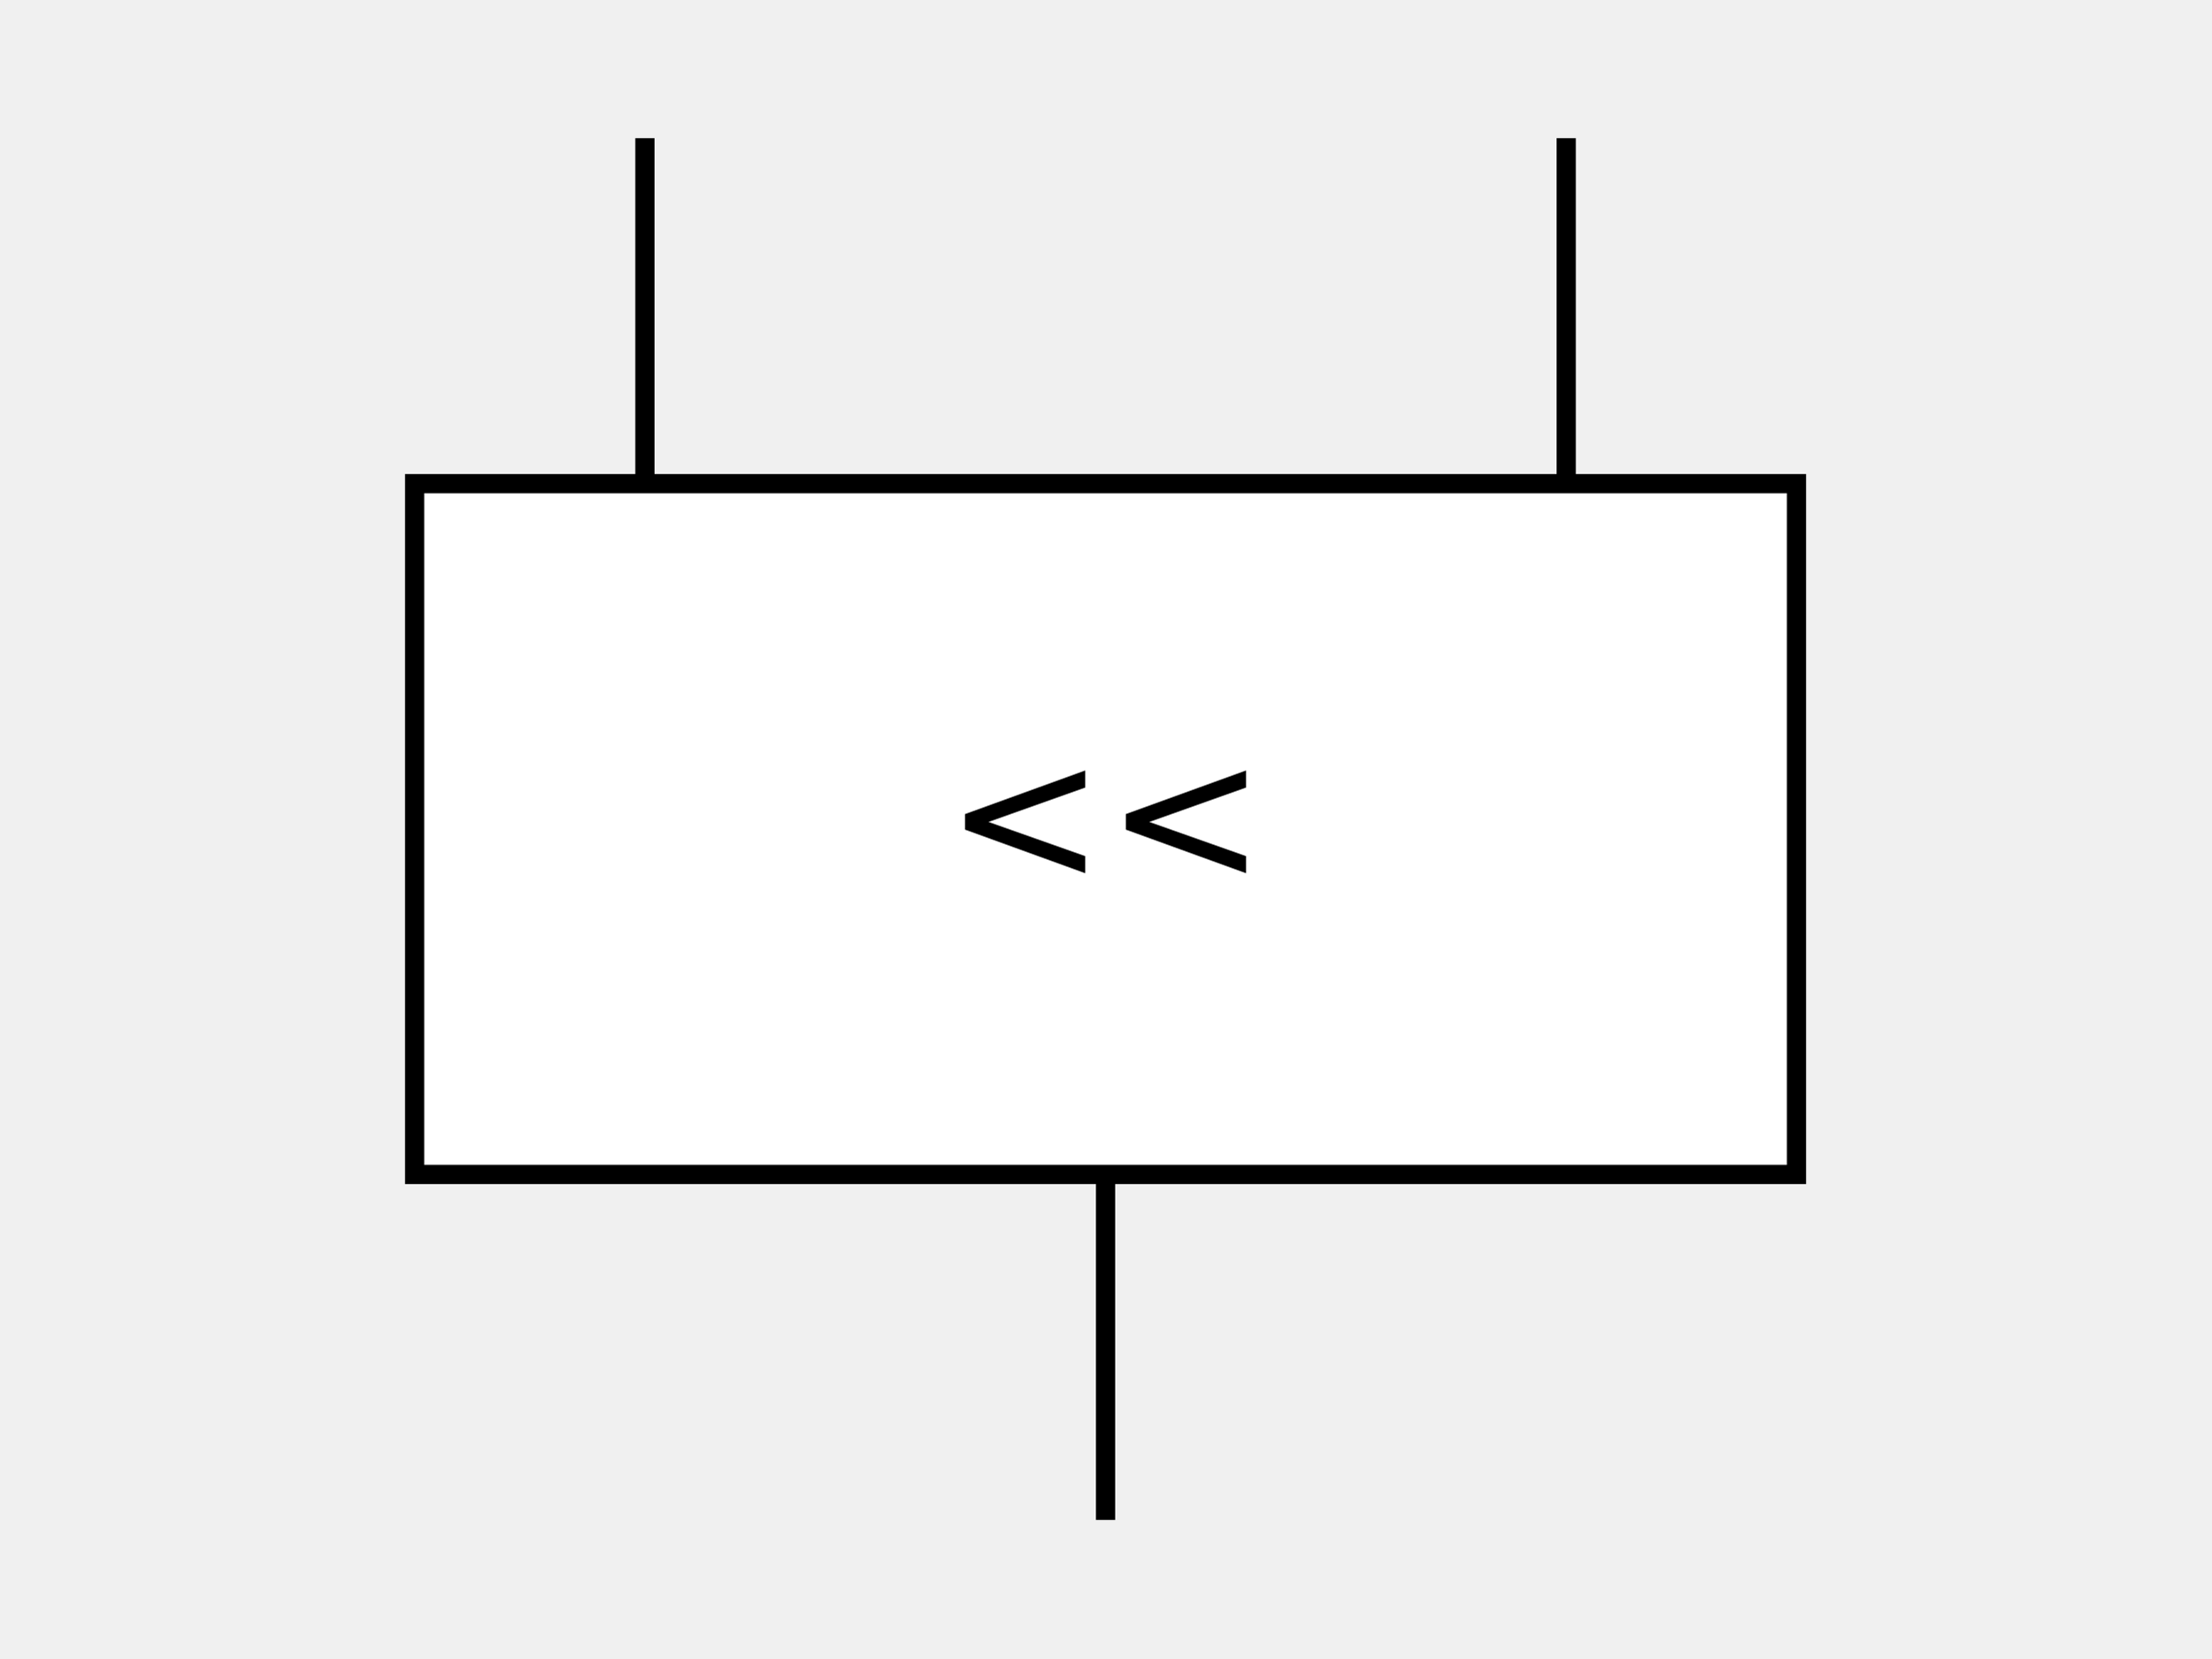
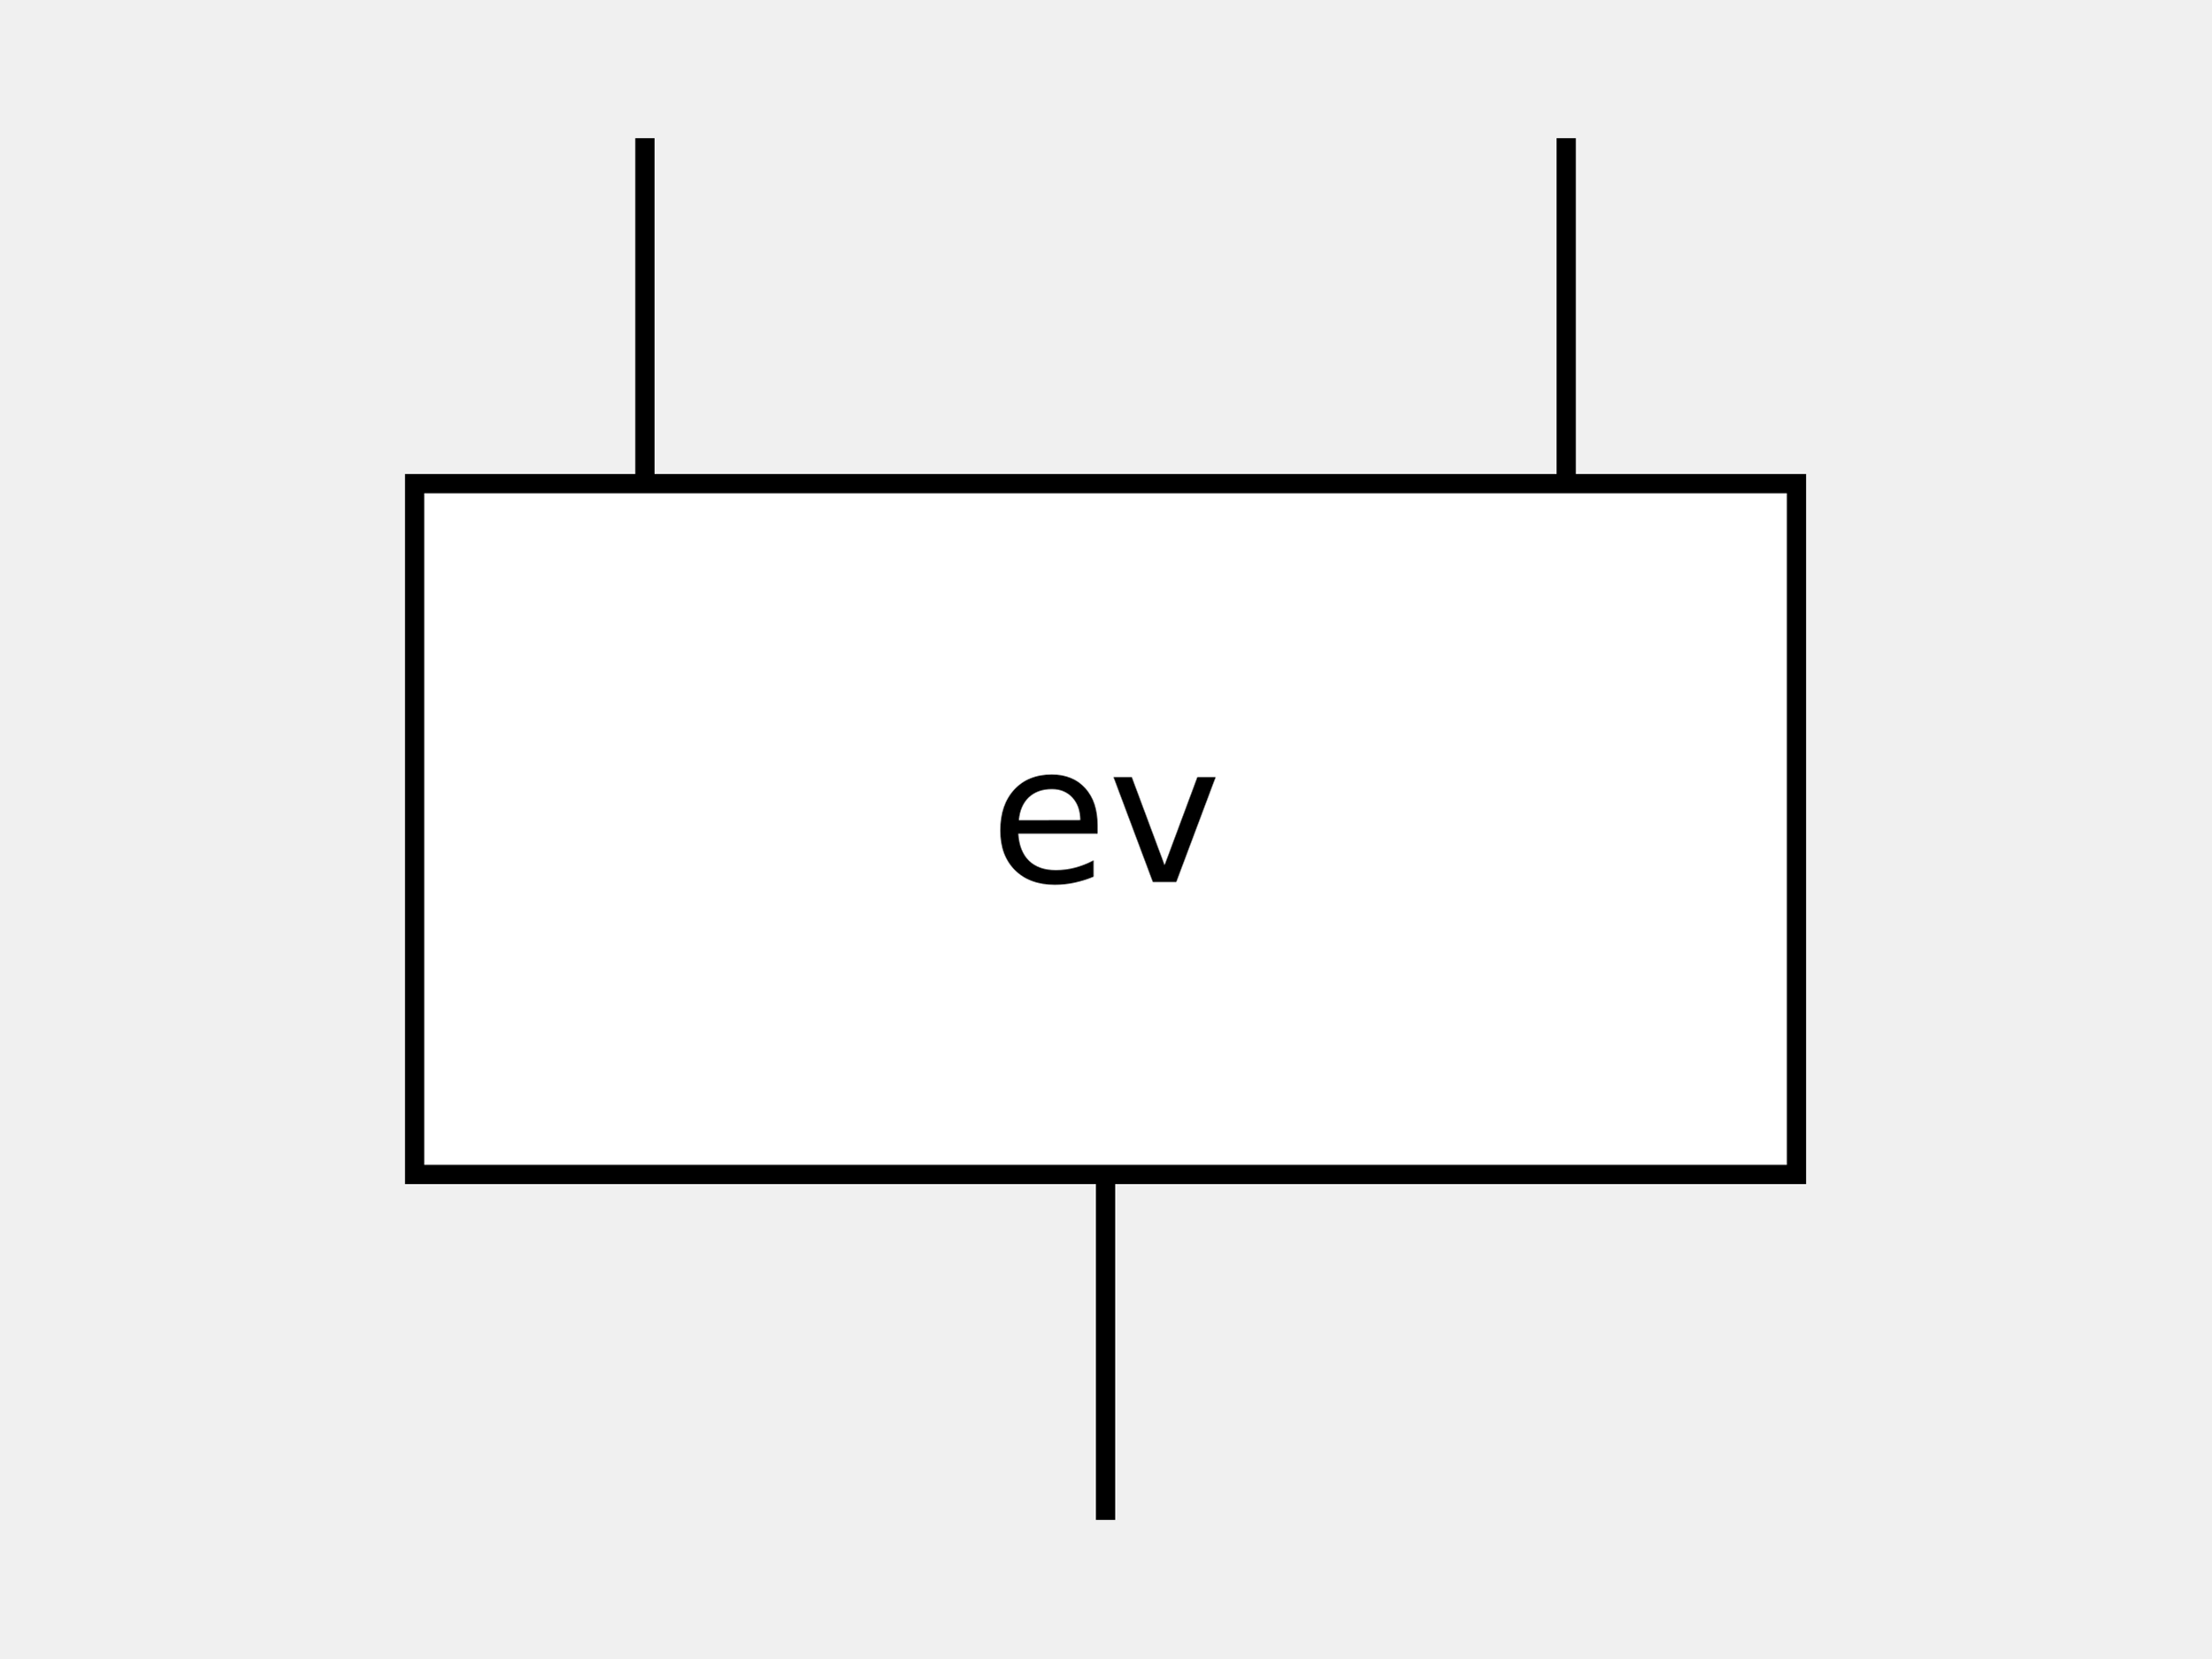
<svg xmlns="http://www.w3.org/2000/svg" xmlns:xlink="http://www.w3.org/1999/xlink" width="115.2pt" height="86.4pt" viewBox="0 0 115.2 86.4" version="1.1">
  <style type="text/css">@media (prefers-color-scheme: dark) {[id^="dark-stroke"] path { stroke: #ffffff !important; } [id^="dark-fill"] g, [id^="dark-fill"] use { fill: #ffffff !important; stroke: #ffffff !important; }}</style>
  <defs>
    <style type="text/css">*{stroke-linejoin: round; stroke-linecap: butt}</style>
  </defs>
  <g id="figure_1">
    <g id="patch_1">
      <path d="M 0 86.4  L 115.2 86.4  L 115.2 0  L 0 0  L 0 86.4  z " style="fill: none" />
    </g>
    <g id="axes_1">
      <g id="patch_2">
        <path d="M 9.6 79.2  L 105.6 79.2  L 105.6 7.2  L 9.6 7.2  L 9.6 79.2  z " clip-path="url(#p0c606a4dba)" style="fill: none" />
      </g>
      <g id="dark-stroke-1">
        <path d="M 33.6 7.2  Q 33.6 25.2 33.6 25.2  " clip-path="url(#p0c606a4dba)" style="fill: none; stroke: #000000; stroke-linejoin: miter" />
      </g>
      <g id="dark-stroke-2">
        <path d="M 81.6 7.2  Q 81.6 25.2 81.6 25.2  " clip-path="url(#p0c606a4dba)" style="fill: none; stroke: #000000; stroke-linejoin: miter" />
      </g>
      <g id="dark-stroke-3">
        <path d="M 57.6 61.2  Q 57.6 79.2 57.6 79.2  " clip-path="url(#p0c606a4dba)" style="fill: none; stroke: #000000; stroke-linejoin: miter" />
      </g>
      <g id="patch_3">
        <path d="M 21.6 61.2  L 21.6 25.2  L 93.6 25.2  L 93.6 61.2  z " clip-path="url(#p0c606a4dba)" style="fill: #ffffff; stroke: #000000; stroke-linejoin: miter" />
      </g>
      <g id="text_1">
-         <g transform="translate(49.22031 45.95938) scale(0.1 -0.1)">
+         <g transform="translate(51.56406 45.95938) scale(0.1 -0.1)">
          <defs>
-             <path id="DejaVuSans-3c" d="M 4684 3150  L 1459 2003  L 4684 863  L 4684 294  L 678 1747  L 678 2266  L 4684 3719  L 4684 3150  z " transform="scale(0.015625)" />
+             <path id="DejaVuSans-65" d="M 3597 1894  L 3597 1613  L 953 1613  Q 991 1019 1311 708  Q 1631 397 2203 397  Q 2534 397 2845 478  Q 3156 559 3463 722  L 3463 178  Q 3153 47 2828 -22  Q 2503 -91 2169 -91  Q 1331 -91 842 396  Q 353 884 353 1716  Q 353 2575 817 3079  Q 1281 3584 2069 3584  Q 2775 3584 3186 3129  Q 3597 2675 3597 1894  z M 3022 2063  Q 3016 2534 2758 2815  Q 2500 3097 2075 3097  Q 1594 3097 1305 2825  Q 1016 2553 972 2059  L 3022 2063  z " transform="scale(0.015625)" />
+             <path id="DejaVuSans-76" d="M 191 3500  L 800 3500  L 1894 563  L 2988 3500  L 3597 3500  L 2284 0  L 1503 0  L 191 3500  z " transform="scale(0.015625)" />
          </defs>
-           <use xlink:href="#DejaVuSans-3c" />
-           <use xlink:href="#DejaVuSans-3c" transform="translate(83.78906 0)" />
+           <use xlink:href="#DejaVuSans-65" />
+           <use xlink:href="#DejaVuSans-76" transform="translate(61.52344 0)" />
        </g>
      </g>
    </g>
  </g>
  <defs>
    <clipPath id="p0c606a4dba">
      <rect x="0" y="0" width="115.2" height="86.4" />
    </clipPath>
  </defs>
</svg>
